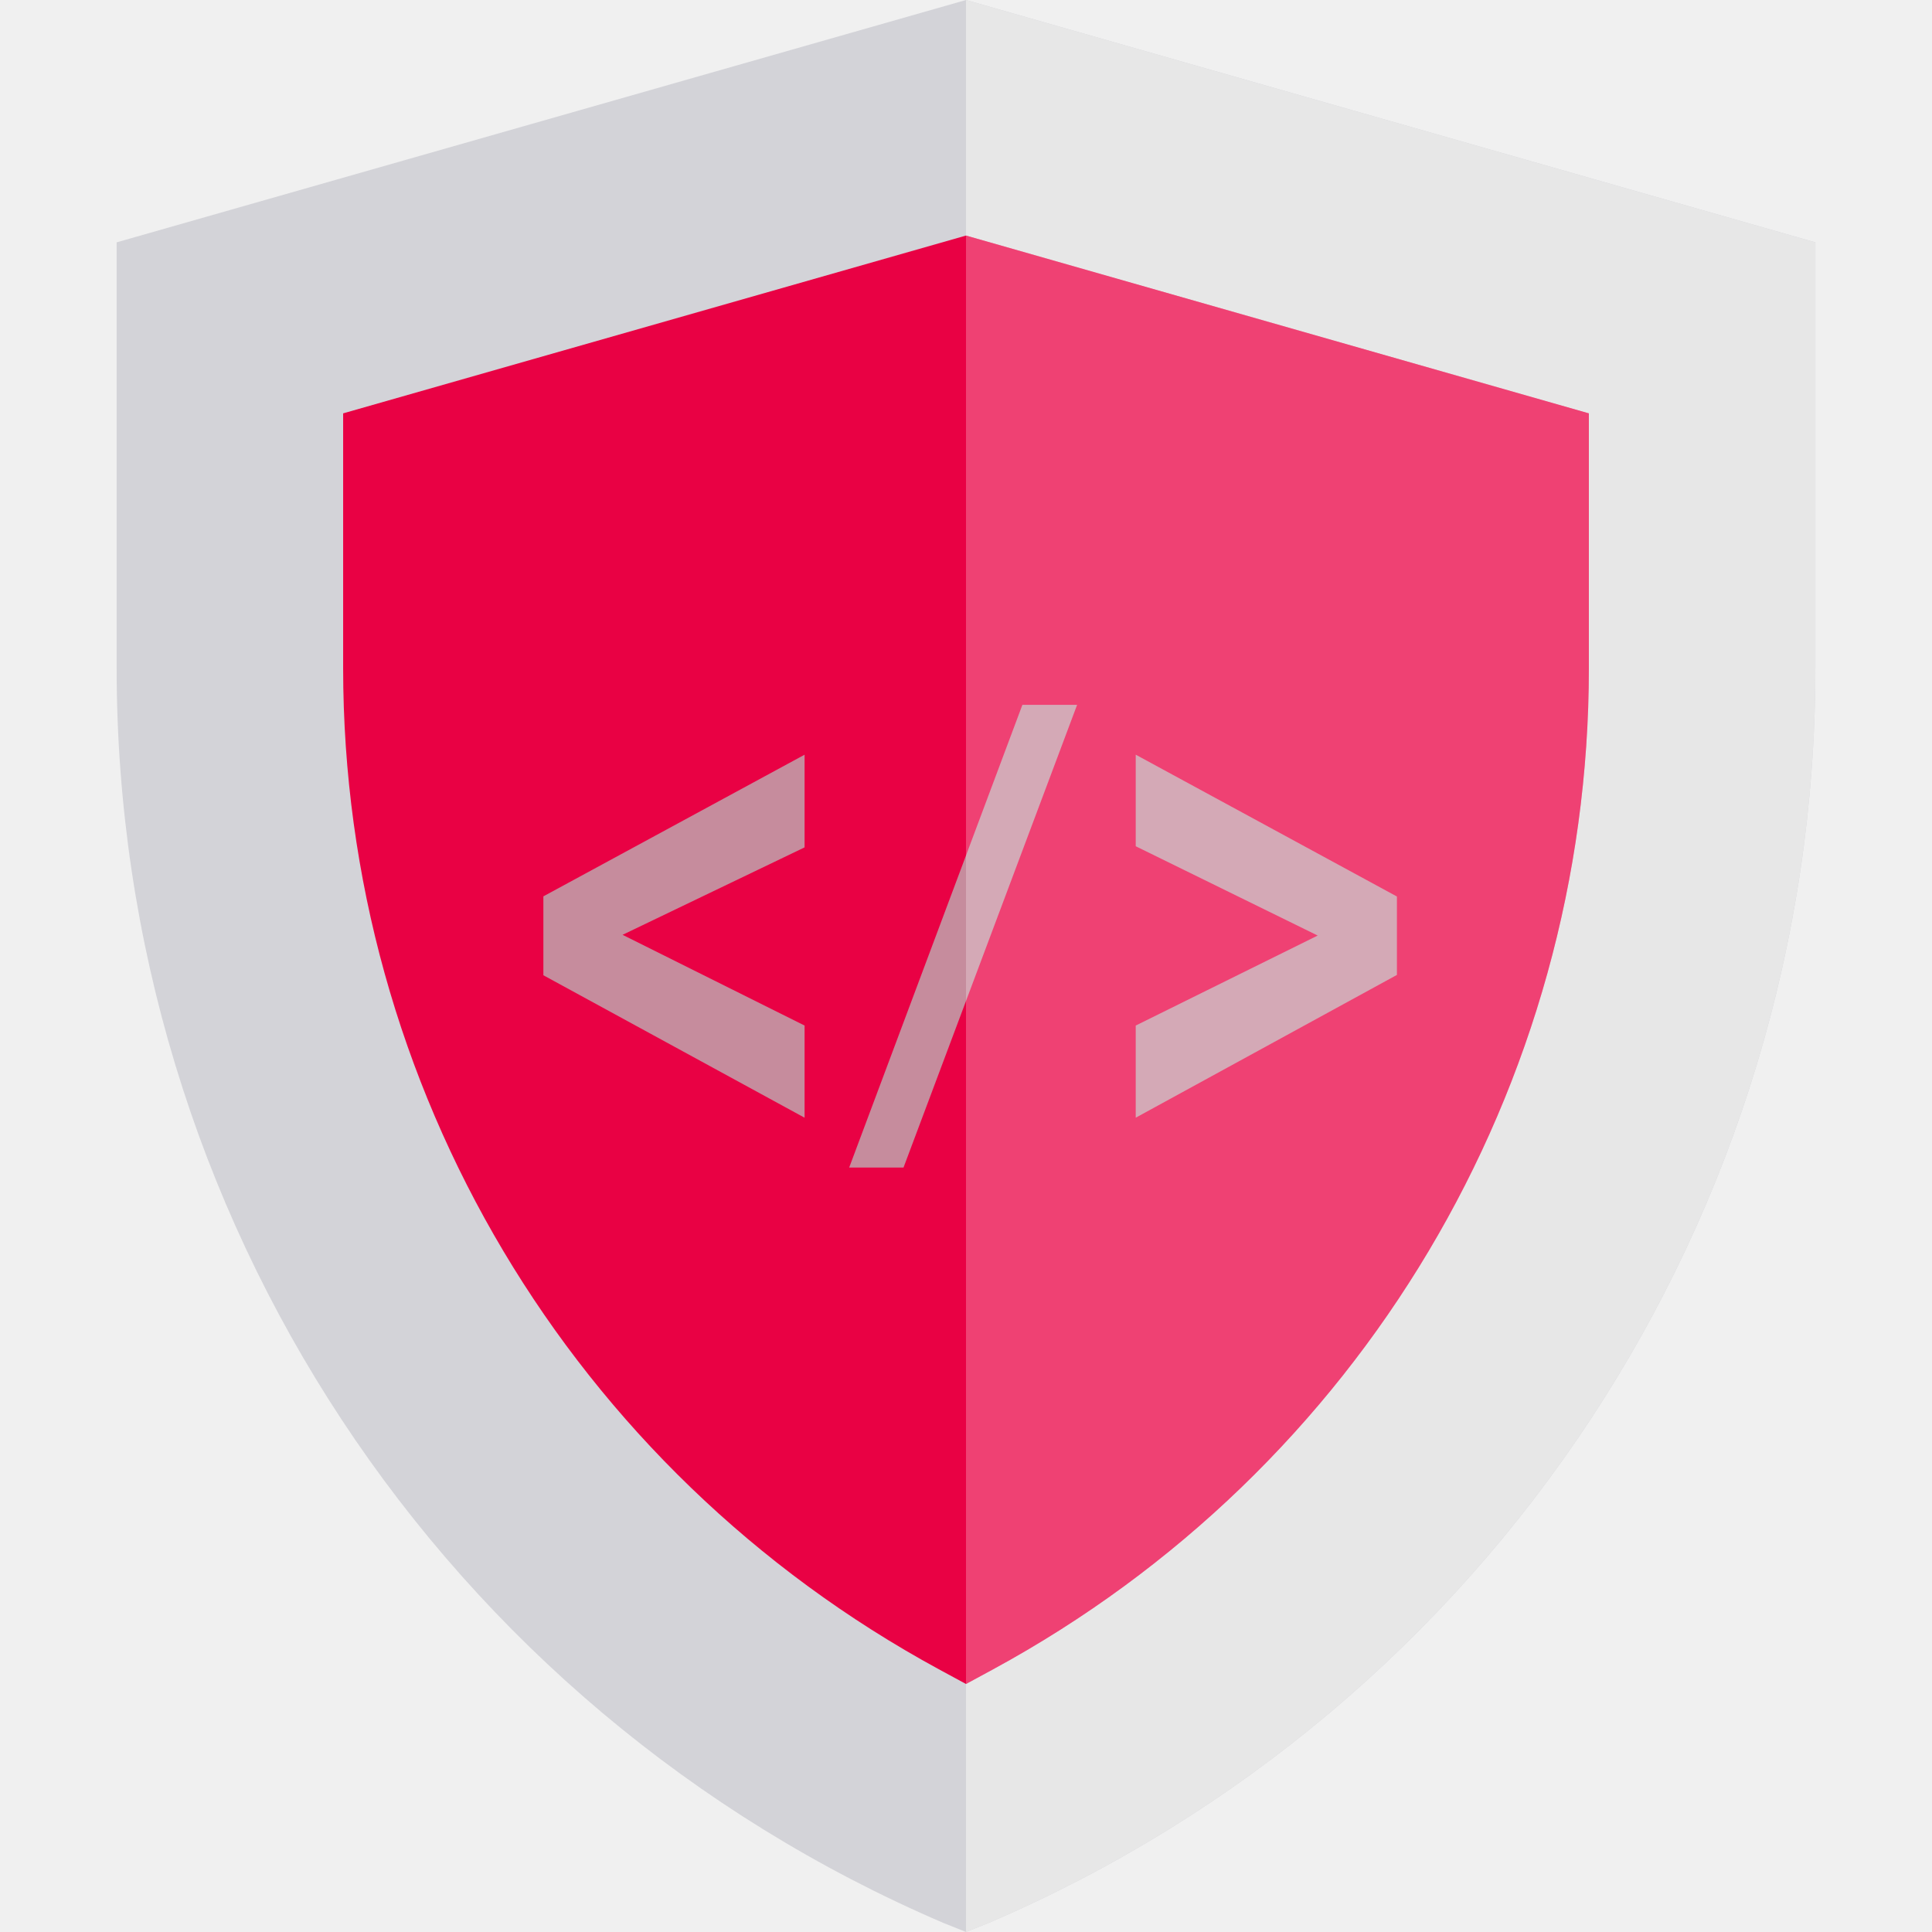
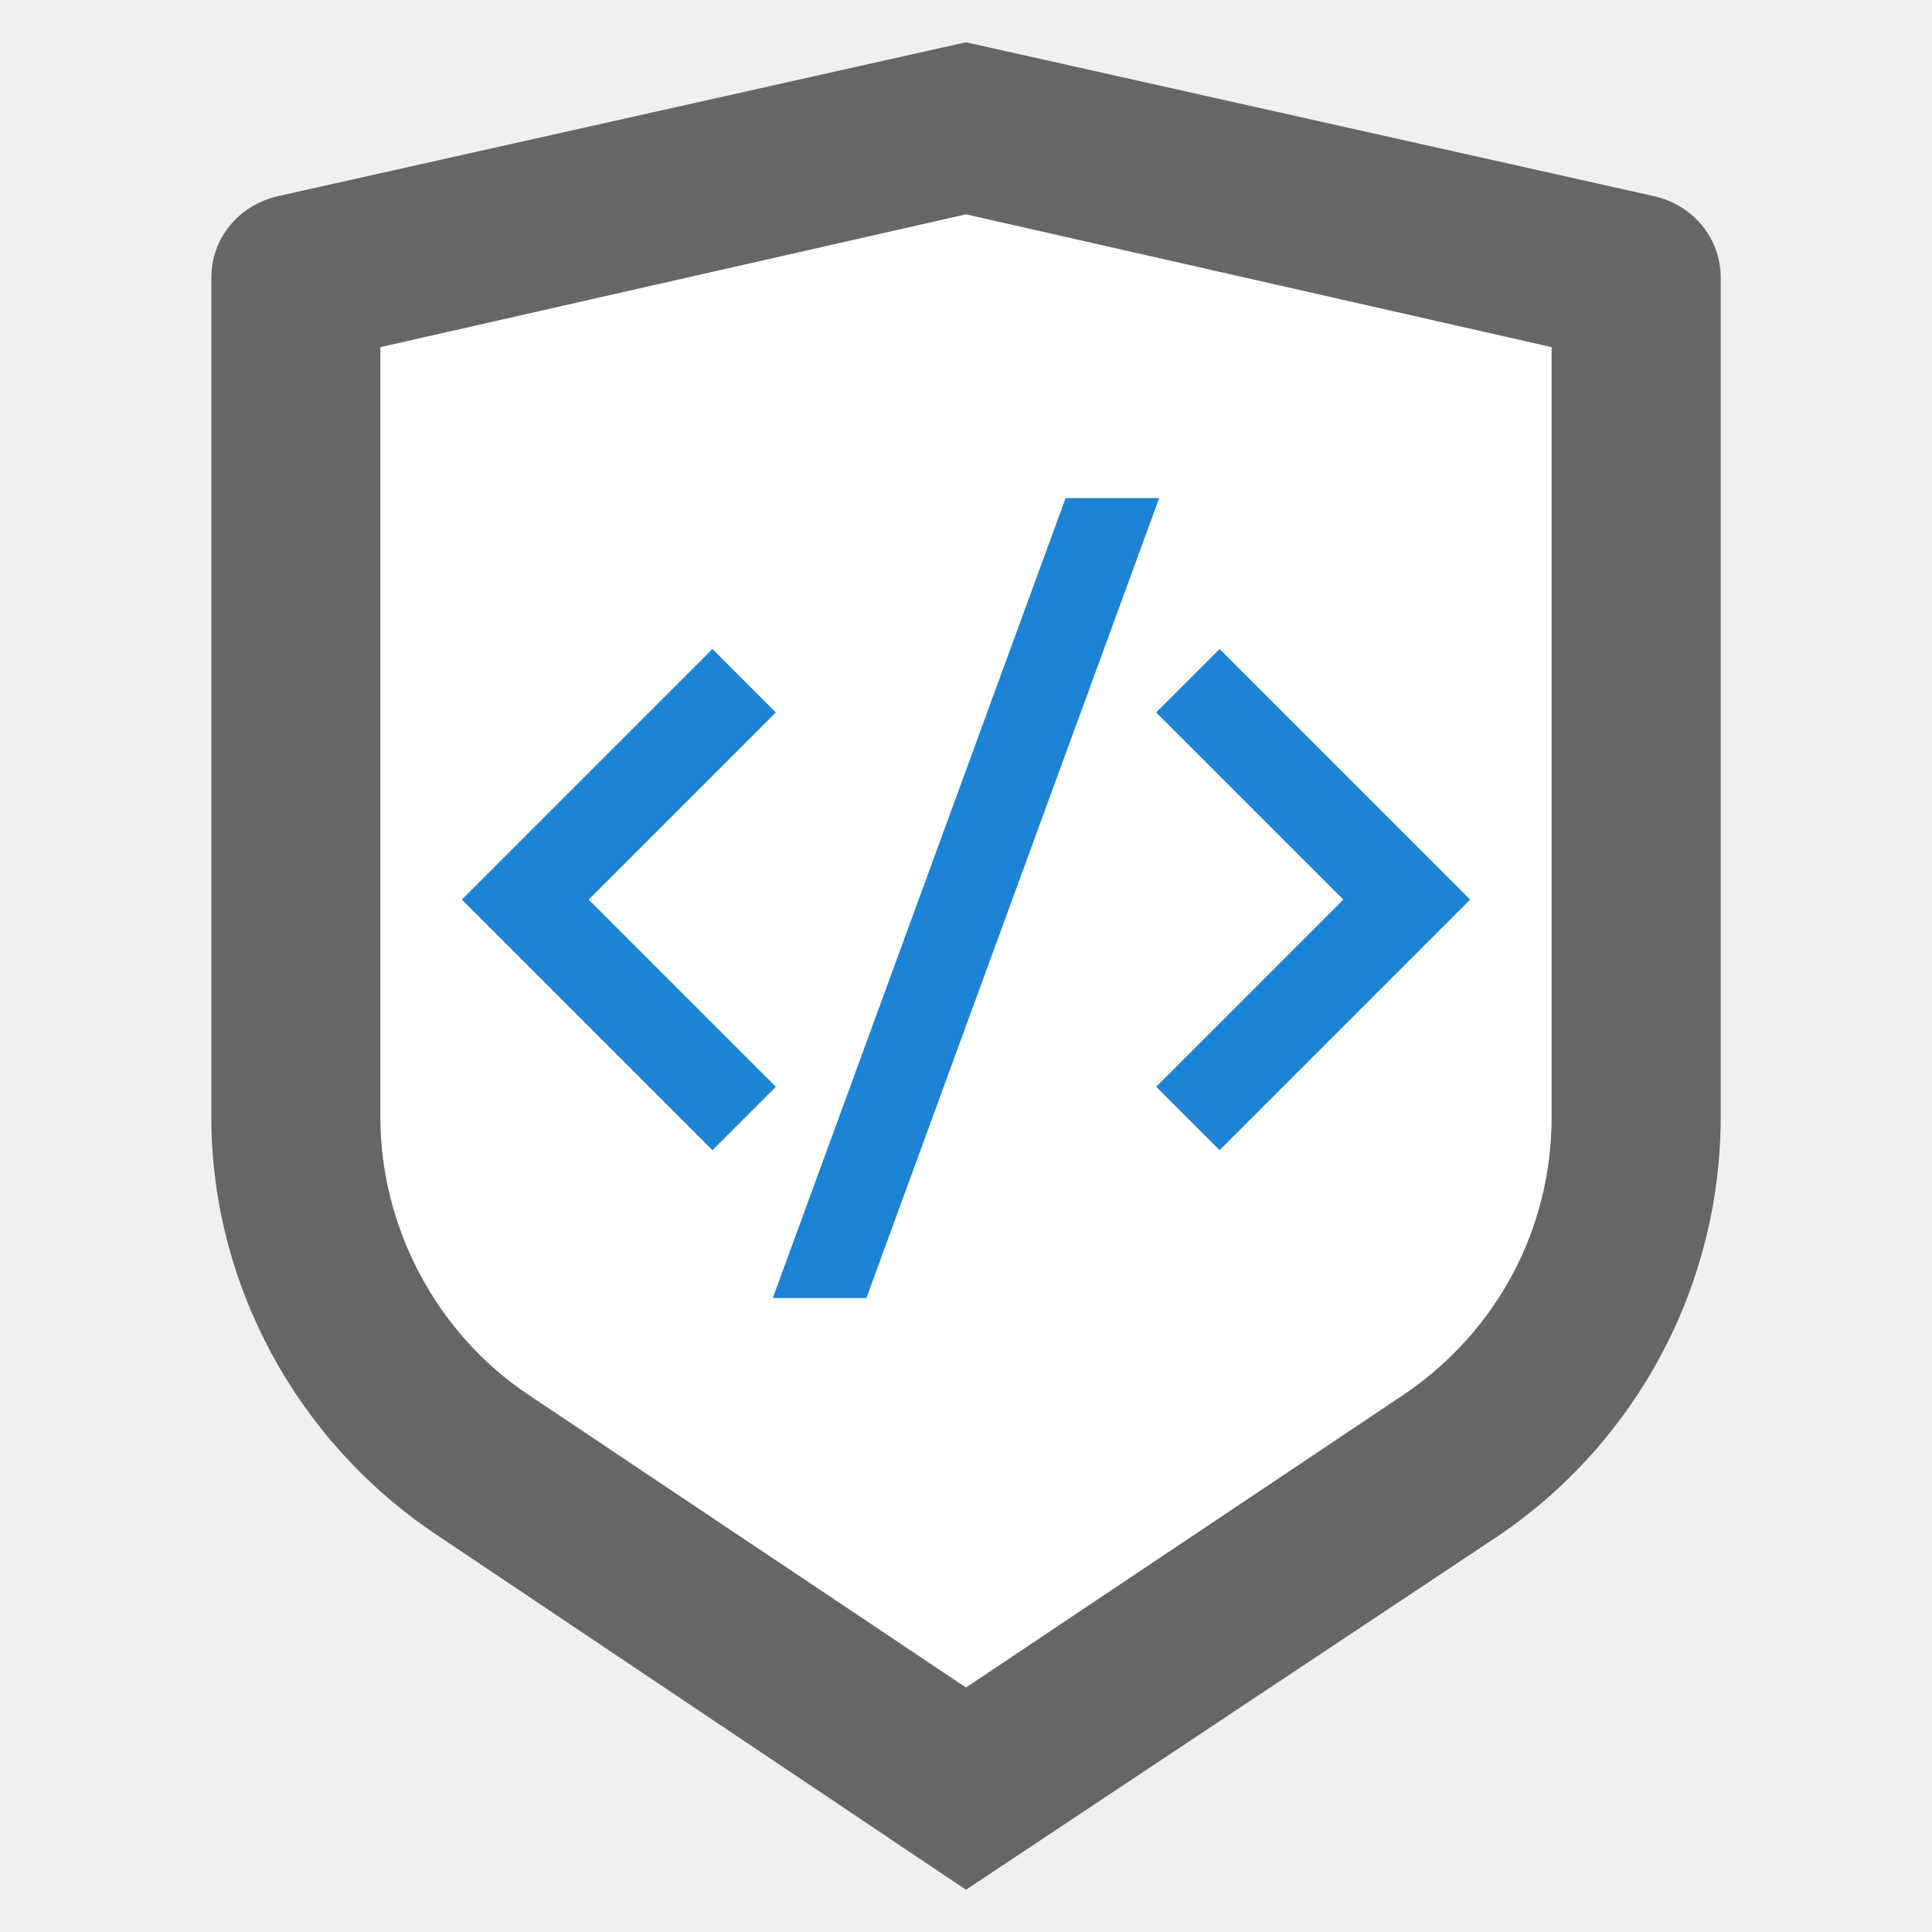
- <svg xmlns="http://www.w3.org/2000/svg" viewBox="0 0 512 512" width="64" height="64">
-   <path d="M256 0L30.912 64.225v112.844c0 144.956 86.134 275.508 219.086 332.529L256 512l6.002-2.402c132.952-57.021 219.086-187.573 219.086-332.529V64.225L256 0z" fill="#d3d3d8" />
-   <path d="M481.088 64.225v112.844c0 144.956-86.134 275.508-219.086 332.529L256 512V0l225.088 64.225z" fill="#e7e7e7" />
-   <path d="M256 62.425L90.936 109.544v67.526c0 111.042 60.625 212.482 157.862 265.303l7.203 3.902 7.203-3.902c97.238-52.821 157.862-154.26 157.862-265.303v-67.526L256 62.425z" fill="#e90144" />
-   <g fill="#bbb" opacity=".75">
-     <path d="M213.22 296.202L144 258.452v-20.909l69.22-37.536v24.558l-48.234 23.17 48.233 24.044v24.423zM225.042 309.413l45.904-122.627h14.502l-46.01 122.627h-14.396zM300.98 296.202v-24.423l48.223-23.85-48.224-23.665v-24.267l69.22 37.585v20.782l-69.22 37.838z" />
-   </g>
-   <path fill="#fff" opacity=".25" d="M421.064 109.544v67.526c0 111.042-60.625 212.482-157.862 265.303L256 446.274V62.425l165.064 47.119z" />
+ <svg xmlns="http://www.w3.org/2000/svg" viewBox="0 0 64 64" width="64" height="64">
+   <path fill="#fff" d="M10.5 7.1v35h.8L32 58.7l22.2-16.6v-35z" />
+   <path d="M9.2 6.5L32 1.4l22.8 5.1c1.3.3 2.2 1.4 2.2 2.7V37c0 5.6-2.8 10.8-7.4 13.9L32 62.6 14.4 50.8C9.8 47.7 7 42.5 7 37V9.2c0-1.3.9-2.4 2.2-2.7zm3.4 5V37c0 3.7 1.9 7.2 4.9 9.2L32 55.9l14.5-9.7c3.1-2.1 4.9-5.5 4.9-9.2V11.5L32 7.1l-19.4 4.4z" fill="#666" />
+   <path d="M48.7 29.8l-8.3 8.3-2.1-2.1 6.2-6.2-6.2-6.2 2.1-2.1 8.3 8.3zm-29.2 0l6.2 6.2-2.1 2.1-8.3-8.3 8.3-8.3 2.1 2.1-6.2 6.2zM28.7 43h-3.1l9.7-26.5h3.1L28.7 43z" fill="#1d83d4" />
</svg>
